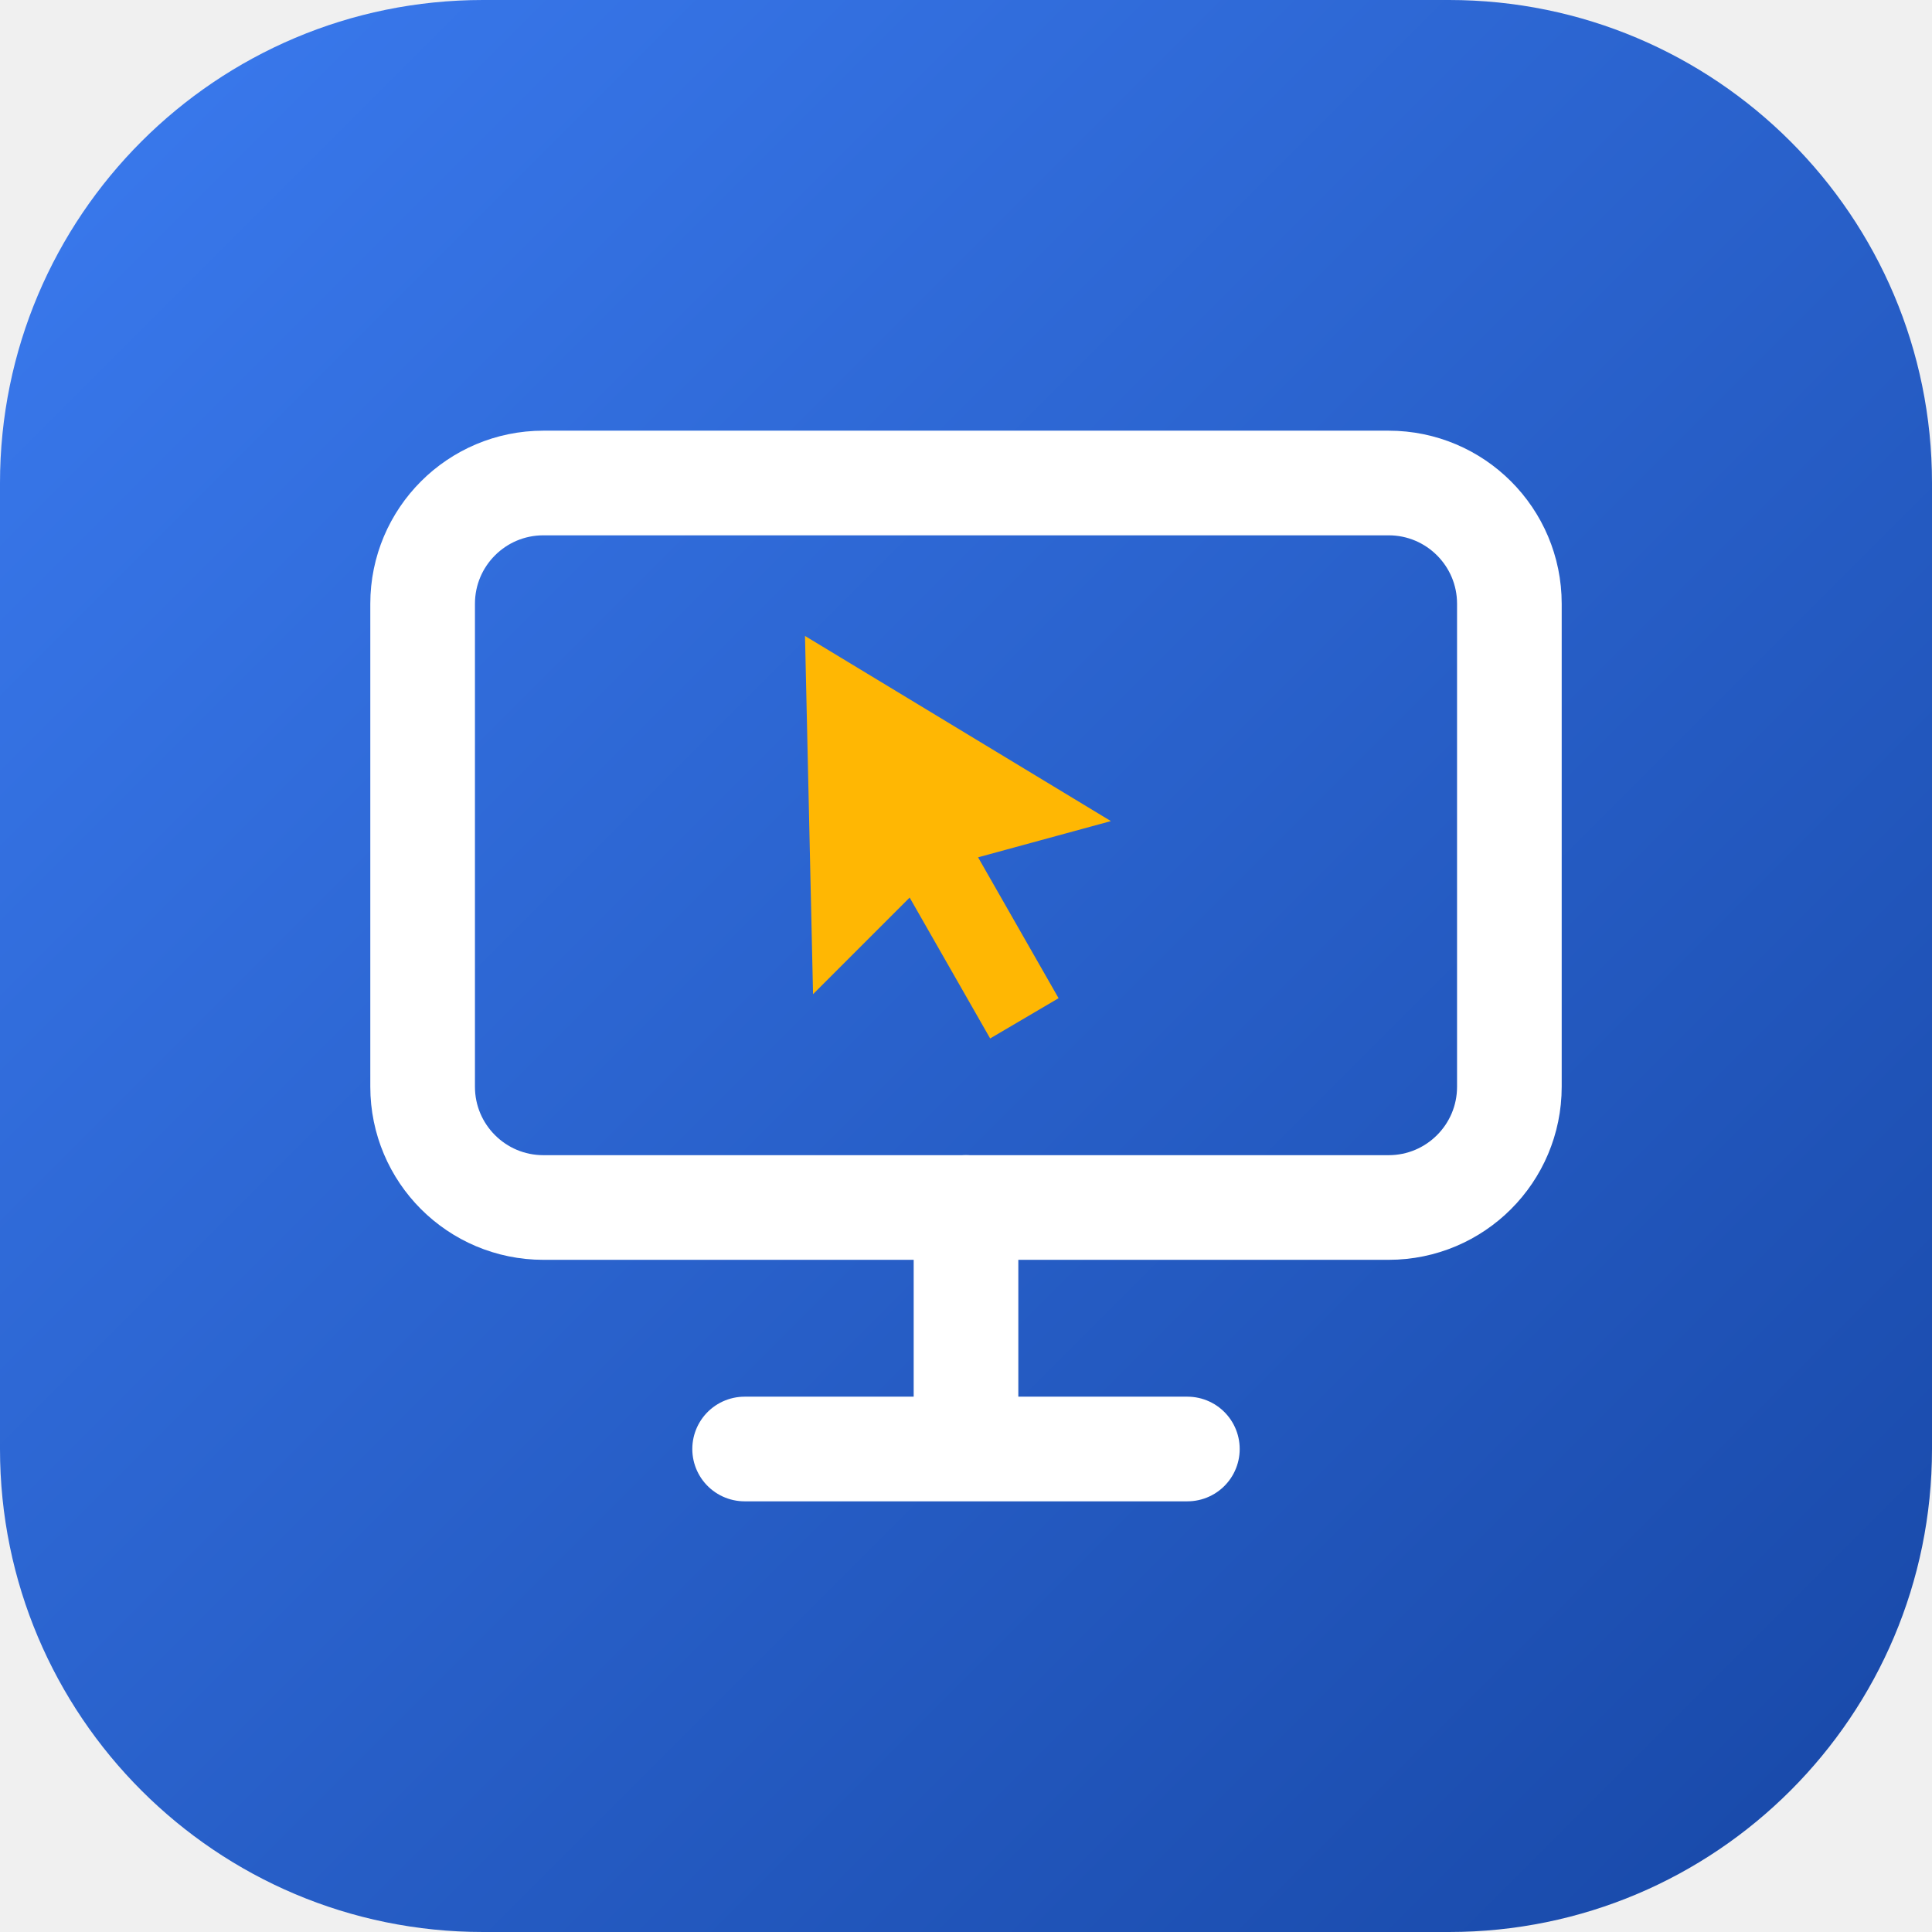
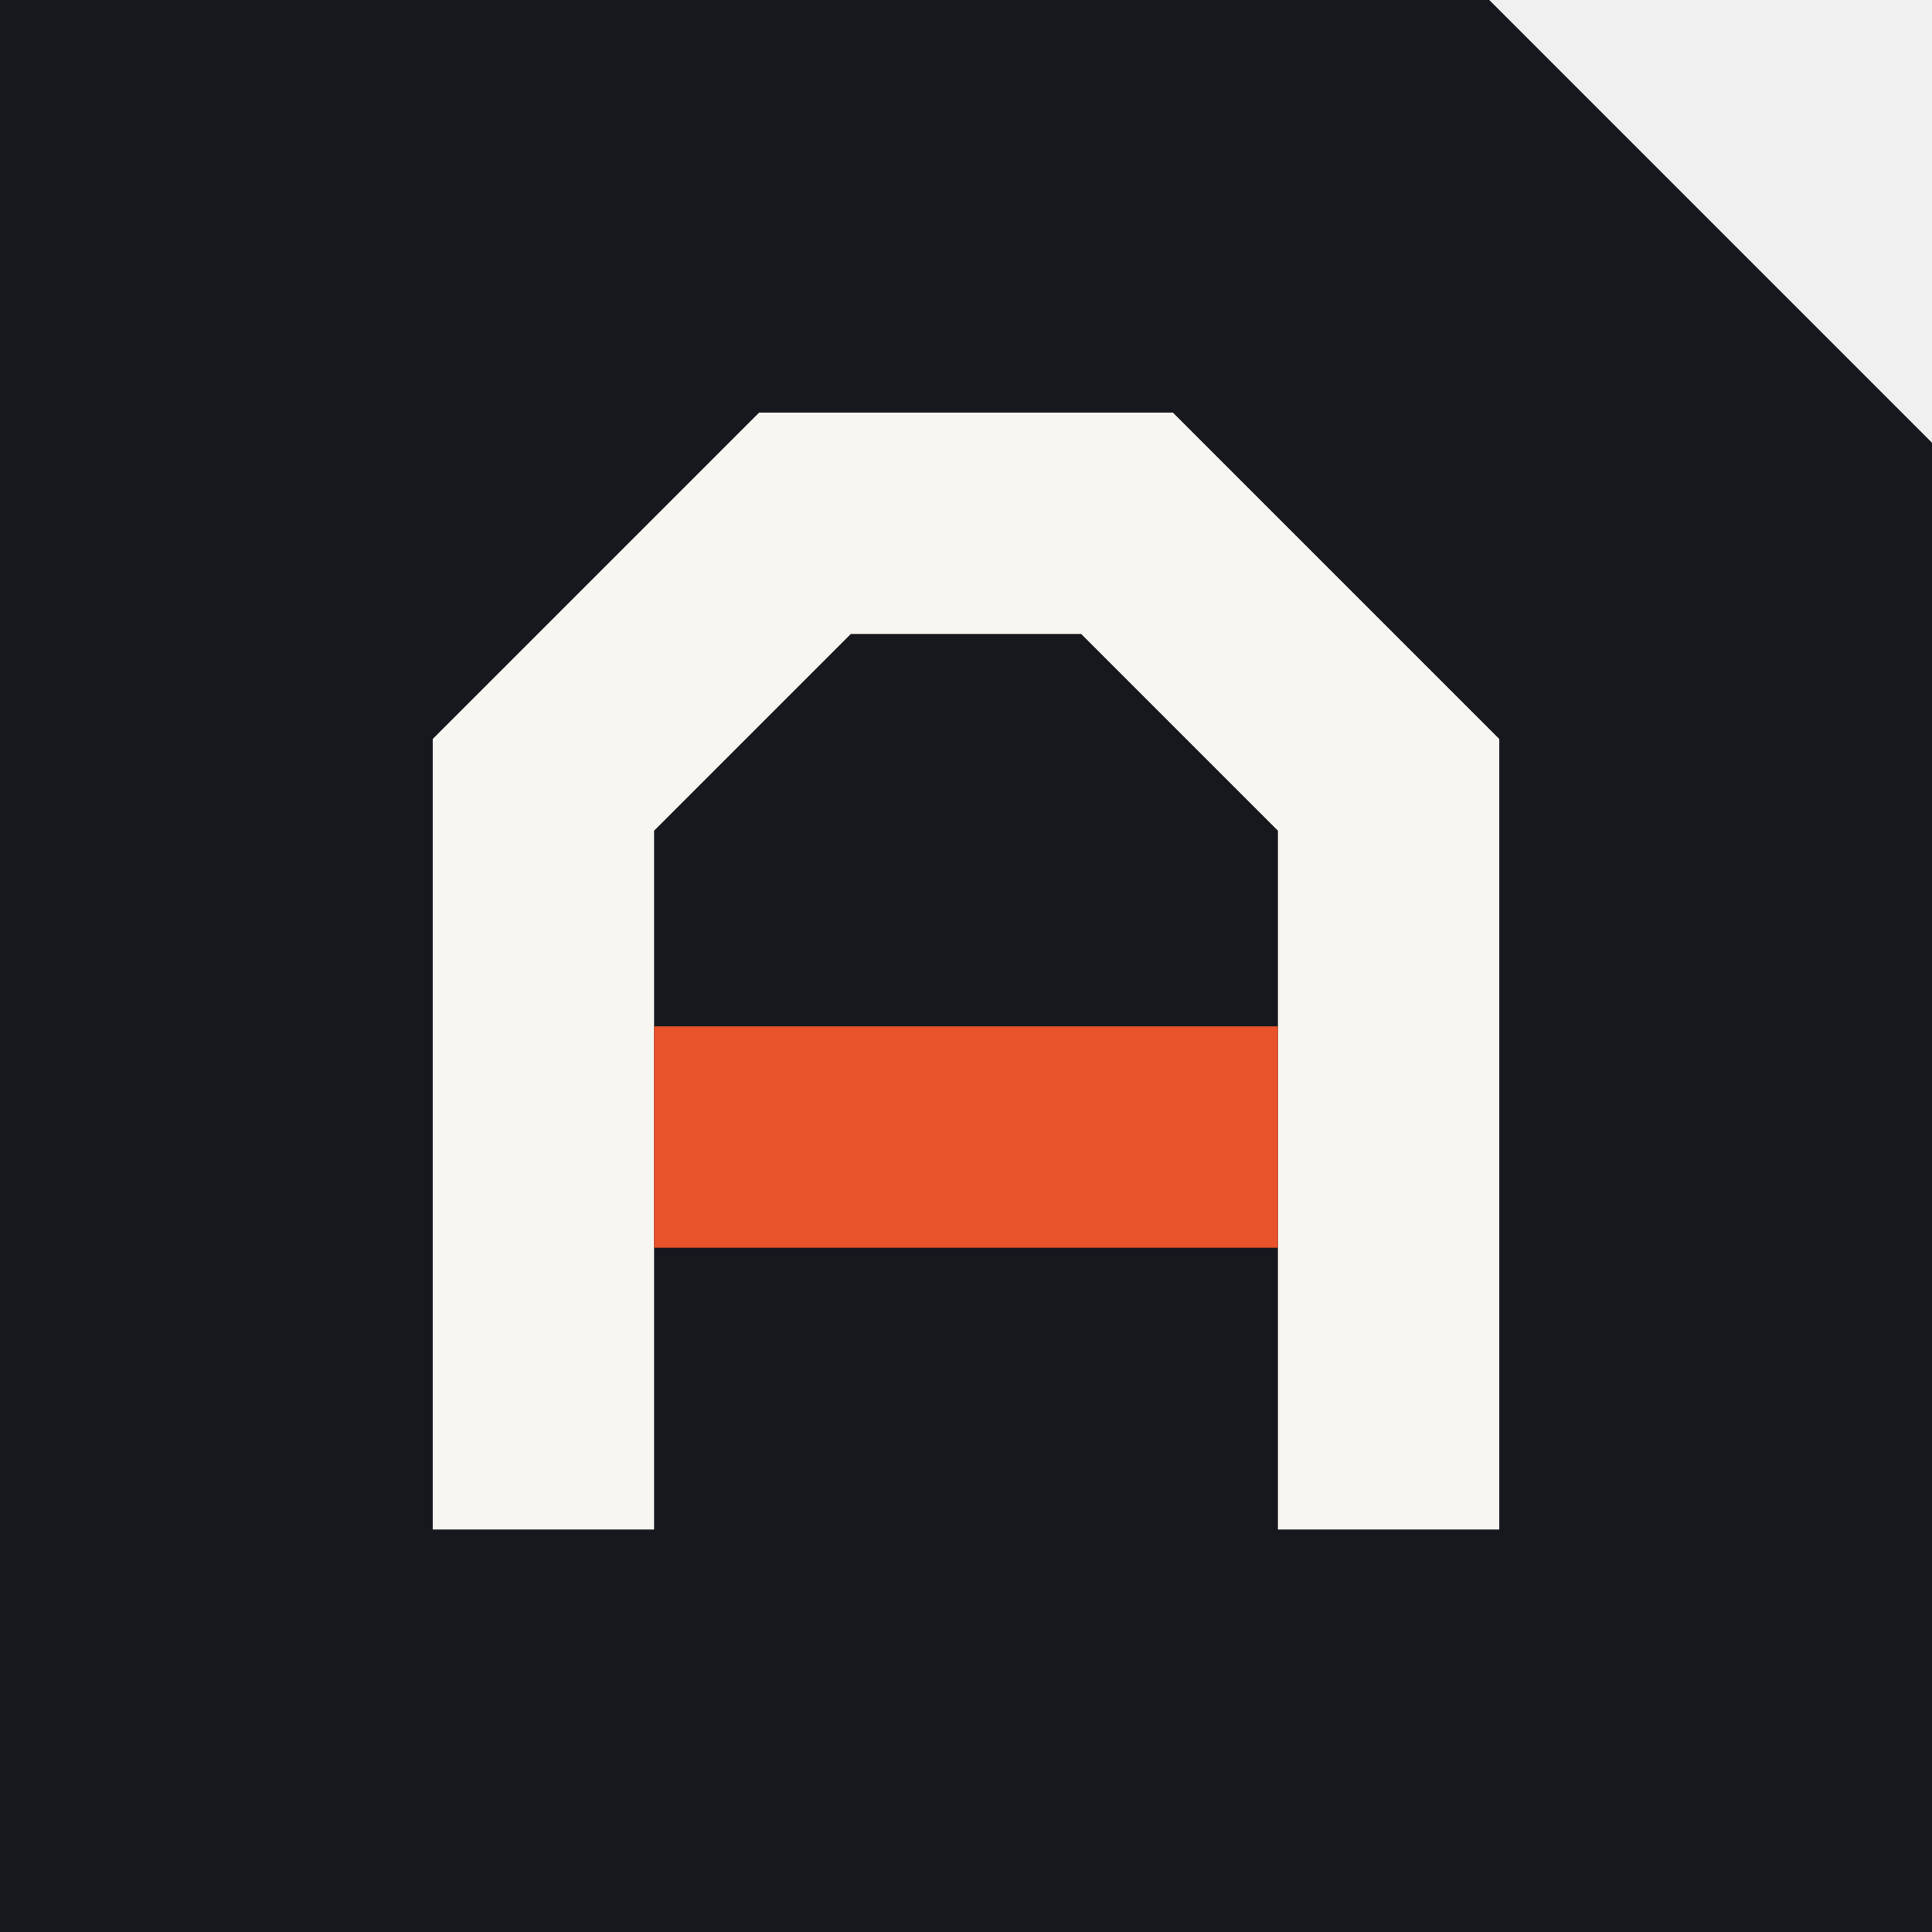
- <svg xmlns="http://www.w3.org/2000/svg" width="48" height="48" viewBox="0 0 48 48">
-   <defs>
-     <linearGradient id="g3" x1="0" y1="0" x2="1" y2="1">
-       <stop offset="0" stop-color="#3B7BF0" />
-       <stop offset="1" stop-color="#1747A6" />
-     </linearGradient>
-   </defs>
-   <rect width="48" height="48" rx="12" fill="url(#g3)" />
-   <rect x="10.5" y="12" width="27" height="18" rx="3" fill="none" stroke="#fff" stroke-width="2.6" />
-   <path d="M24 30v5M18.5 36h11" stroke="#fff" stroke-width="2.6" stroke-linecap="round" />
-   <path d="M20 15.8l7.6 4.6-3.3.9 2 3.5-1.7 1-2-3.5-2.4 2.4z" fill="#FFB703" />
+ <svg xmlns="http://www.w3.org/2000/svg" width="48" height="48" viewBox="0 0 48 48" role="img" aria-label="ACME">
+   <path d="M0 0H37L48 11V48H0Z" fill="#16181D" />
+   <path d="M13.5 38V19.5L20 13H28L34.5 19.5V38" fill="none" stroke="#F8F6F1" stroke-width="5.5" />
+   <path d="M16.25 25.5H31.75V31H16.25Z" fill="#E8532B" />
</svg>
